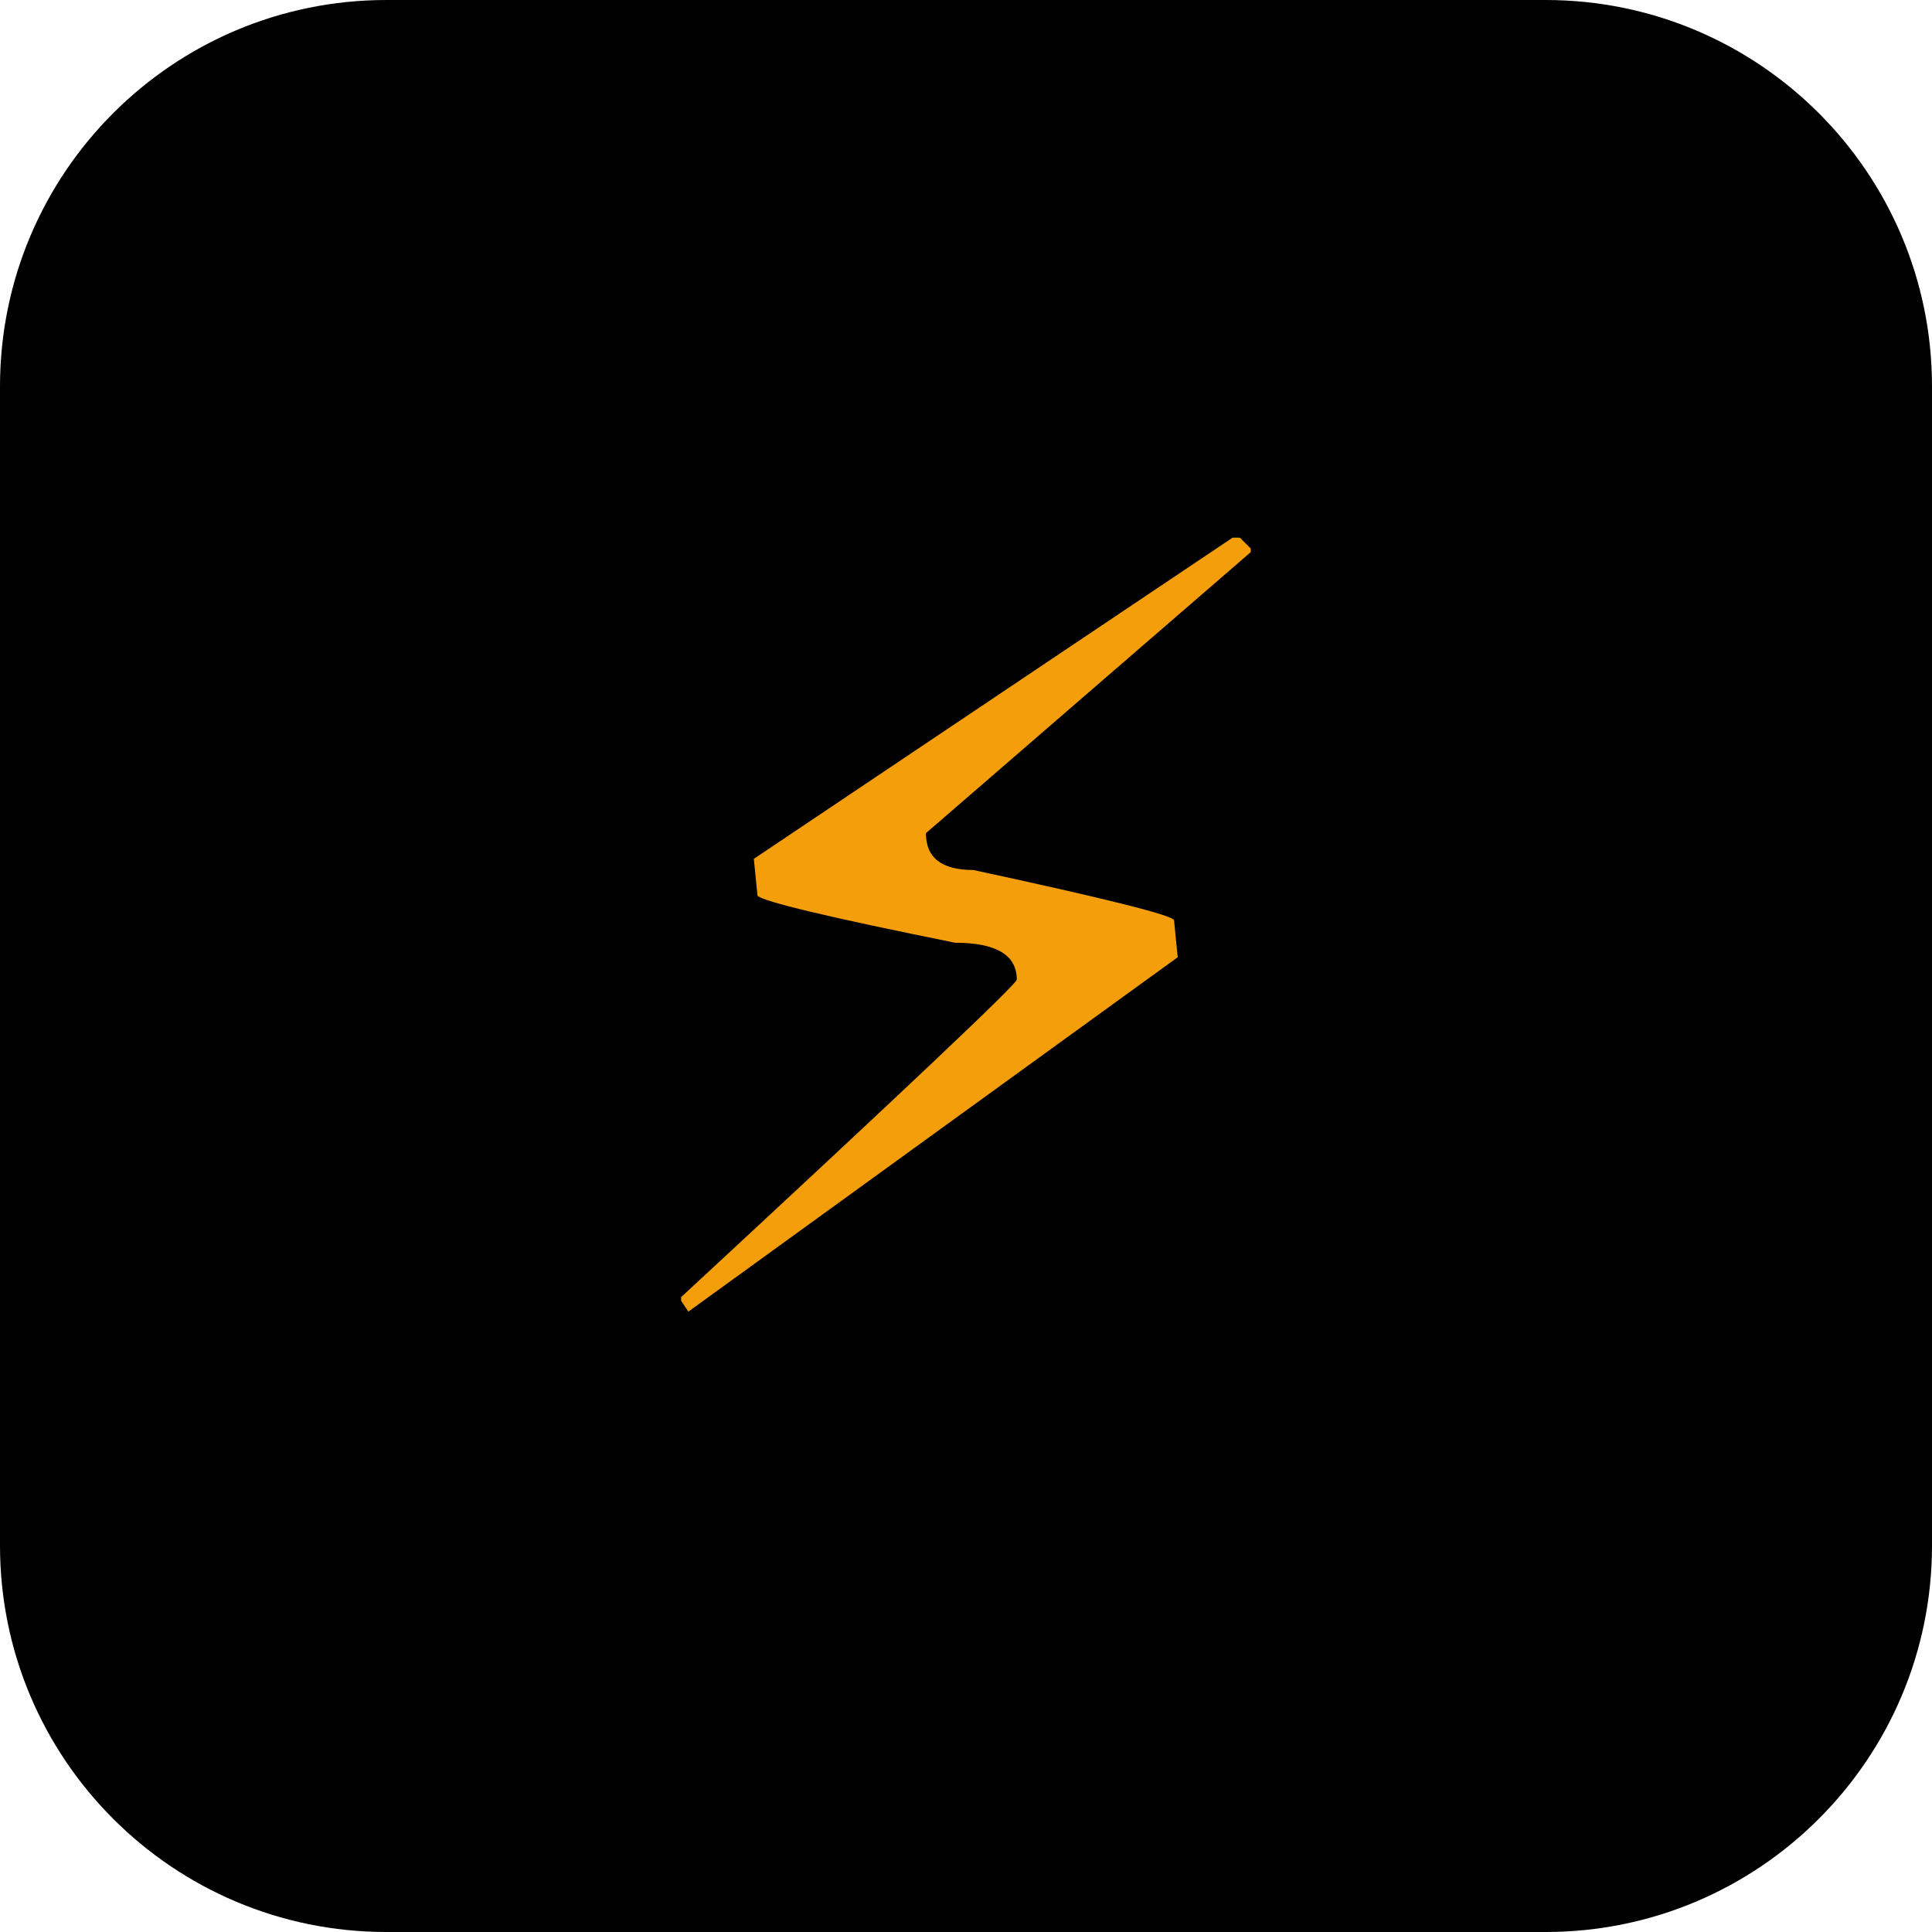
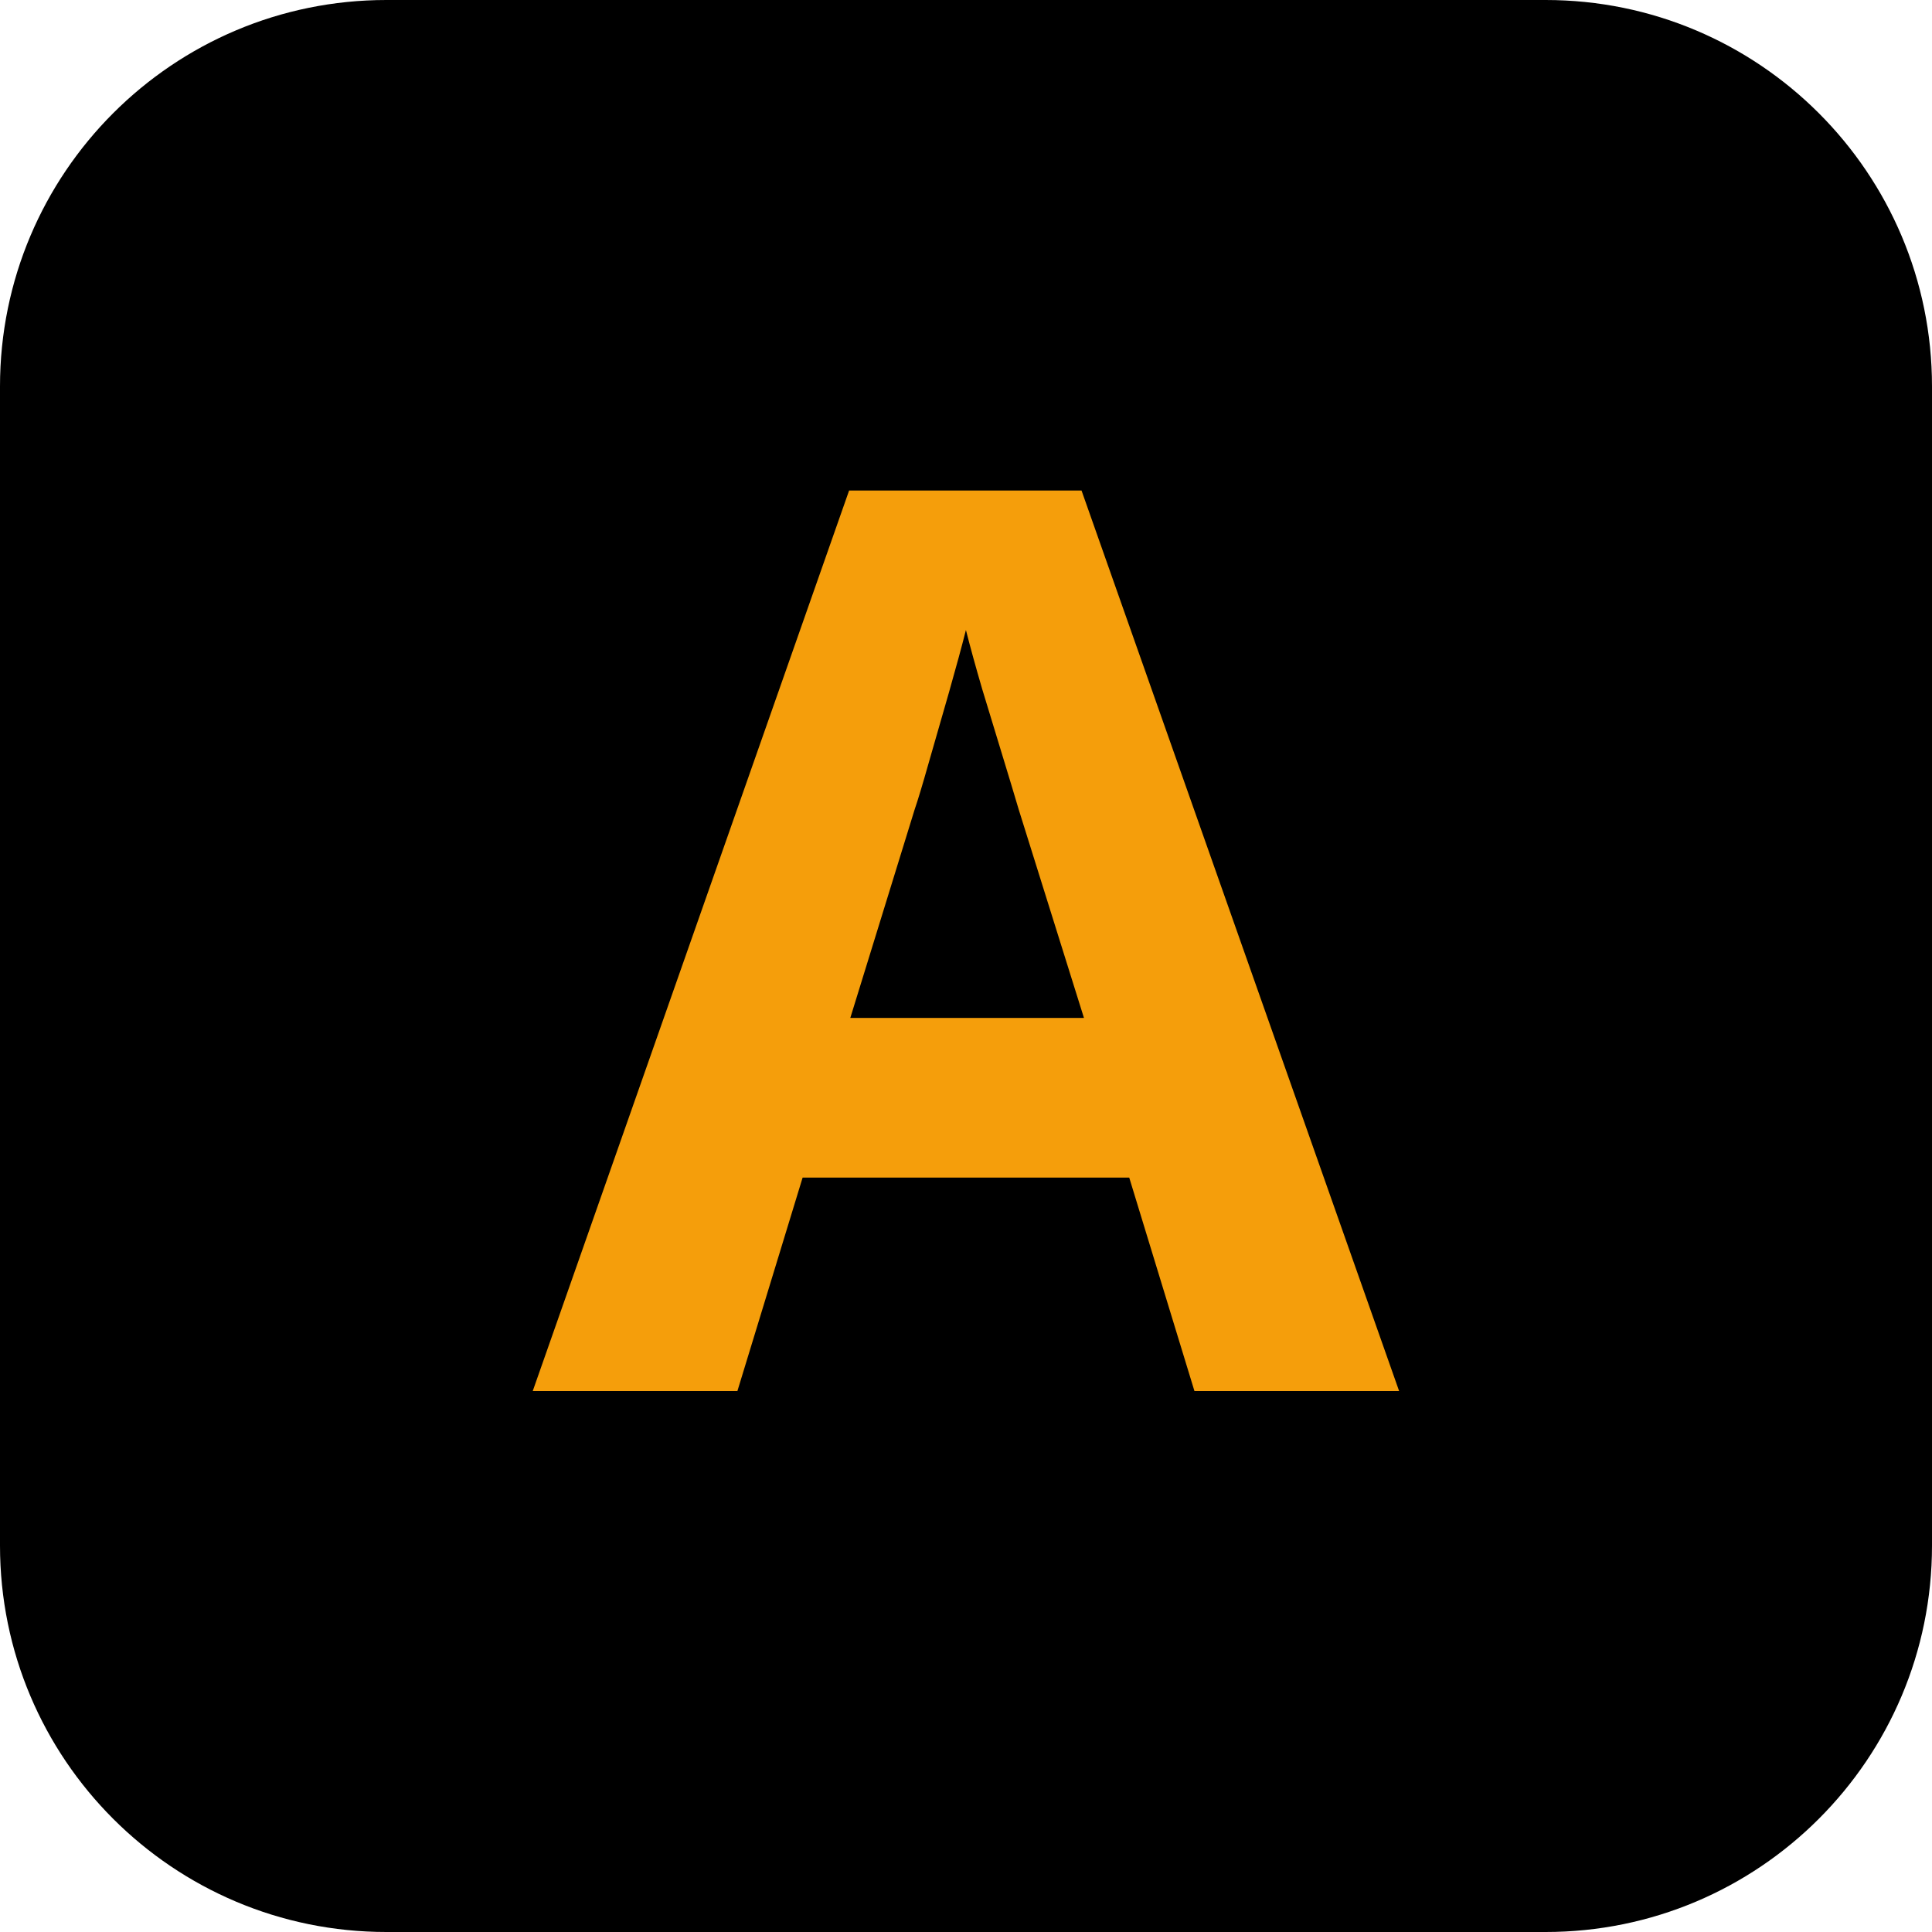
<svg xmlns="http://www.w3.org/2000/svg" viewBox="0 0 100 100">
  <rect width="100" height="100" rx="20" fill="#000000" />
-   <text x="50" y="68" font-family="Arial Black, sans-serif" font-size="55" font-weight="900" fill="#f59e0b" text-anchor="middle">⚡</text>
+   <text x="50" y="72" font-family="Arial Black, sans-serif" font-size="65" font-weight="900" fill="#f59e0b" text-anchor="middle">A</text>
</svg>
